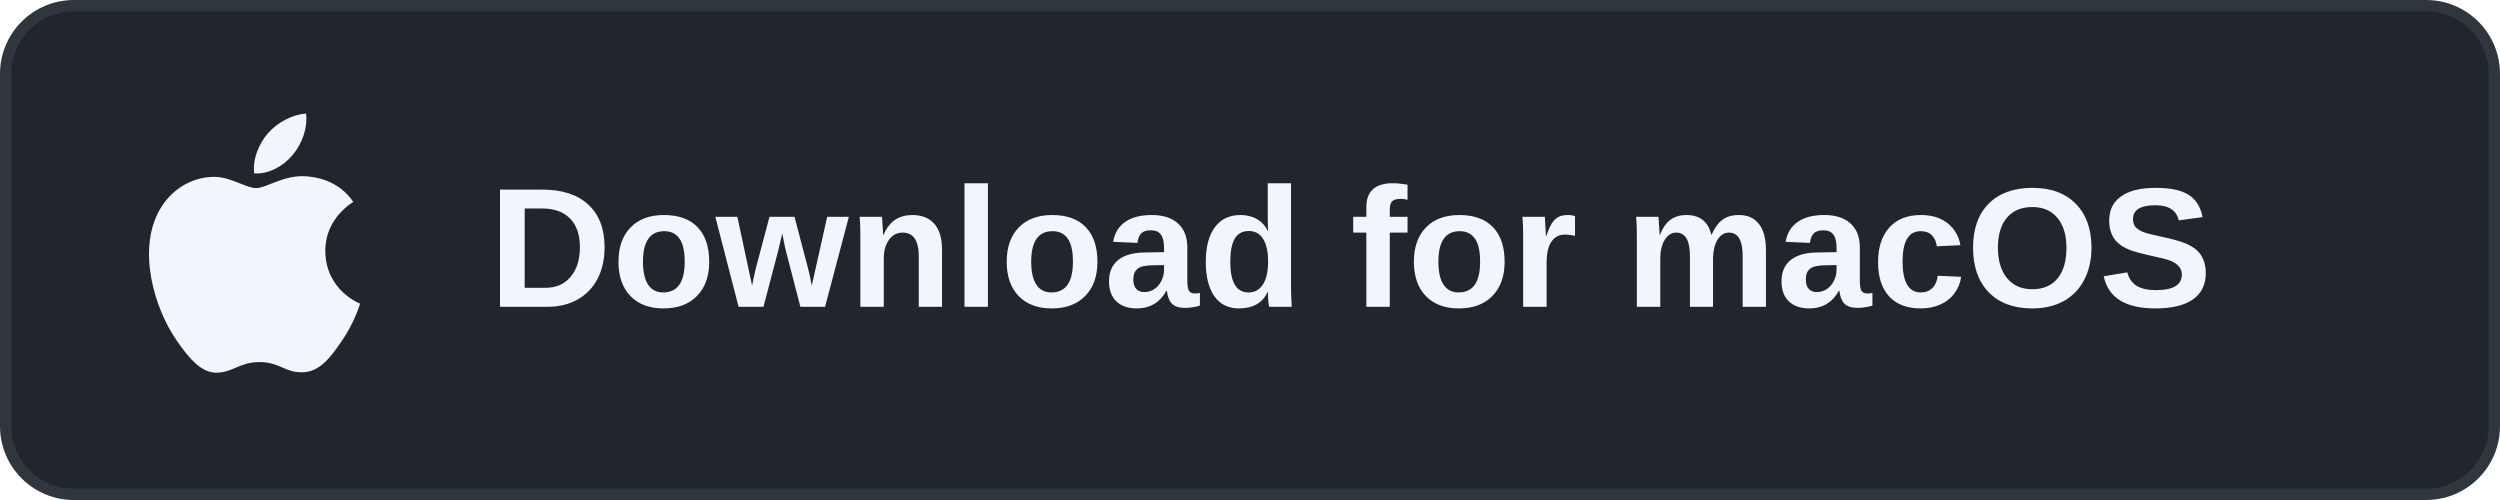
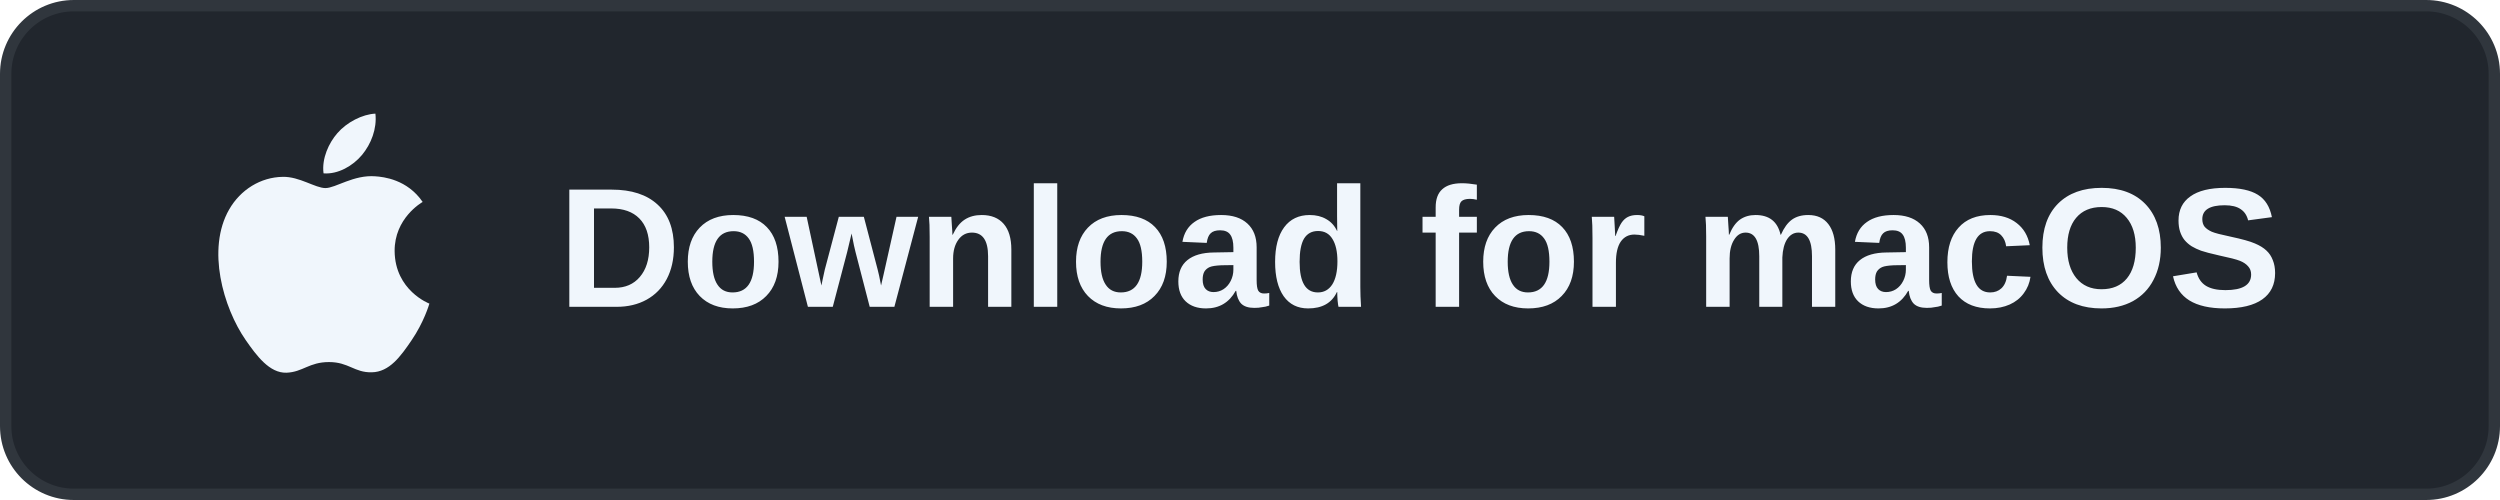
<svg xmlns="http://www.w3.org/2000/svg" width="220" height="44" viewBox="0 0 220 44">
  <rect x=".5" y=".5" width="219" height="43" rx="6" fill="#21262d" stroke="#30363d" />
-   <path fill="#f0f6fc" transform="translate(11 10) scale(.95)" d="M12.152 6.896c-.948 0-2.415-1.078-3.96-1.04-2.04.027-3.91 1.183-4.961 3.014-2.117 3.675-.546 9.103 1.519 12.09 1.013 1.454 2.208 3.09 3.792 3.039 1.52-.065 2.09-.987 3.935-.987 1.831 0 2.35.987 3.96.948 1.637-.026 2.676-1.48 3.676-2.948 1.156-1.688 1.636-3.325 1.662-3.415-.039-.013-3.182-1.221-3.22-4.857-.026-3.04 2.48-4.494 2.597-4.559-1.429-2.09-3.623-2.324-4.39-2.376-2-.156-3.675 1.09-4.61 1.09zM15.53 3.83c.843-1.012 1.4-2.427 1.245-3.83-1.207.052-2.662.805-3.532 1.818-.78.896-1.454 2.338-1.273 3.714 1.338.104 2.715-.688 3.559-1.701" />
-   <text x="43" y="27" fill="#f0f6fc" font-family="Arial,sans-serif" font-size="15" font-weight="600">Download for macOS</text>
+   <g transform="translate(6.10 0)">
+     <path fill="#f0f6fc" transform="translate(11 10) scale(.95)" d="M12.152 6.896c-.948 0-2.415-1.078-3.96-1.04-2.04.027-3.91 1.183-4.961 3.014-2.117 3.675-.546 9.103 1.519 12.09 1.013 1.454 2.208 3.09 3.792 3.039 1.52-.065 2.09-.987 3.935-.987 1.831 0 2.35.987 3.96.948 1.637-.026 2.676-1.48 3.676-2.948 1.156-1.688 1.636-3.325 1.662-3.415-.039-.013-3.182-1.221-3.22-4.857-.026-3.04 2.48-4.494 2.597-4.559-1.429-2.09-3.623-2.324-4.39-2.376-2-.156-3.675 1.09-4.61 1.09zM15.53 3.83c.843-1.012 1.4-2.427 1.245-3.83-1.207.052-2.662.805-3.532 1.818-.78.896-1.454 2.338-1.273 3.714 1.338.104 2.715-.688 3.559-1.701" />
+     <text x="43" y="27" fill="#f0f6fc" font-family="Arial,sans-serif" font-size="15" font-weight="600">Download for macOS</text>
+   </g>
</svg>
